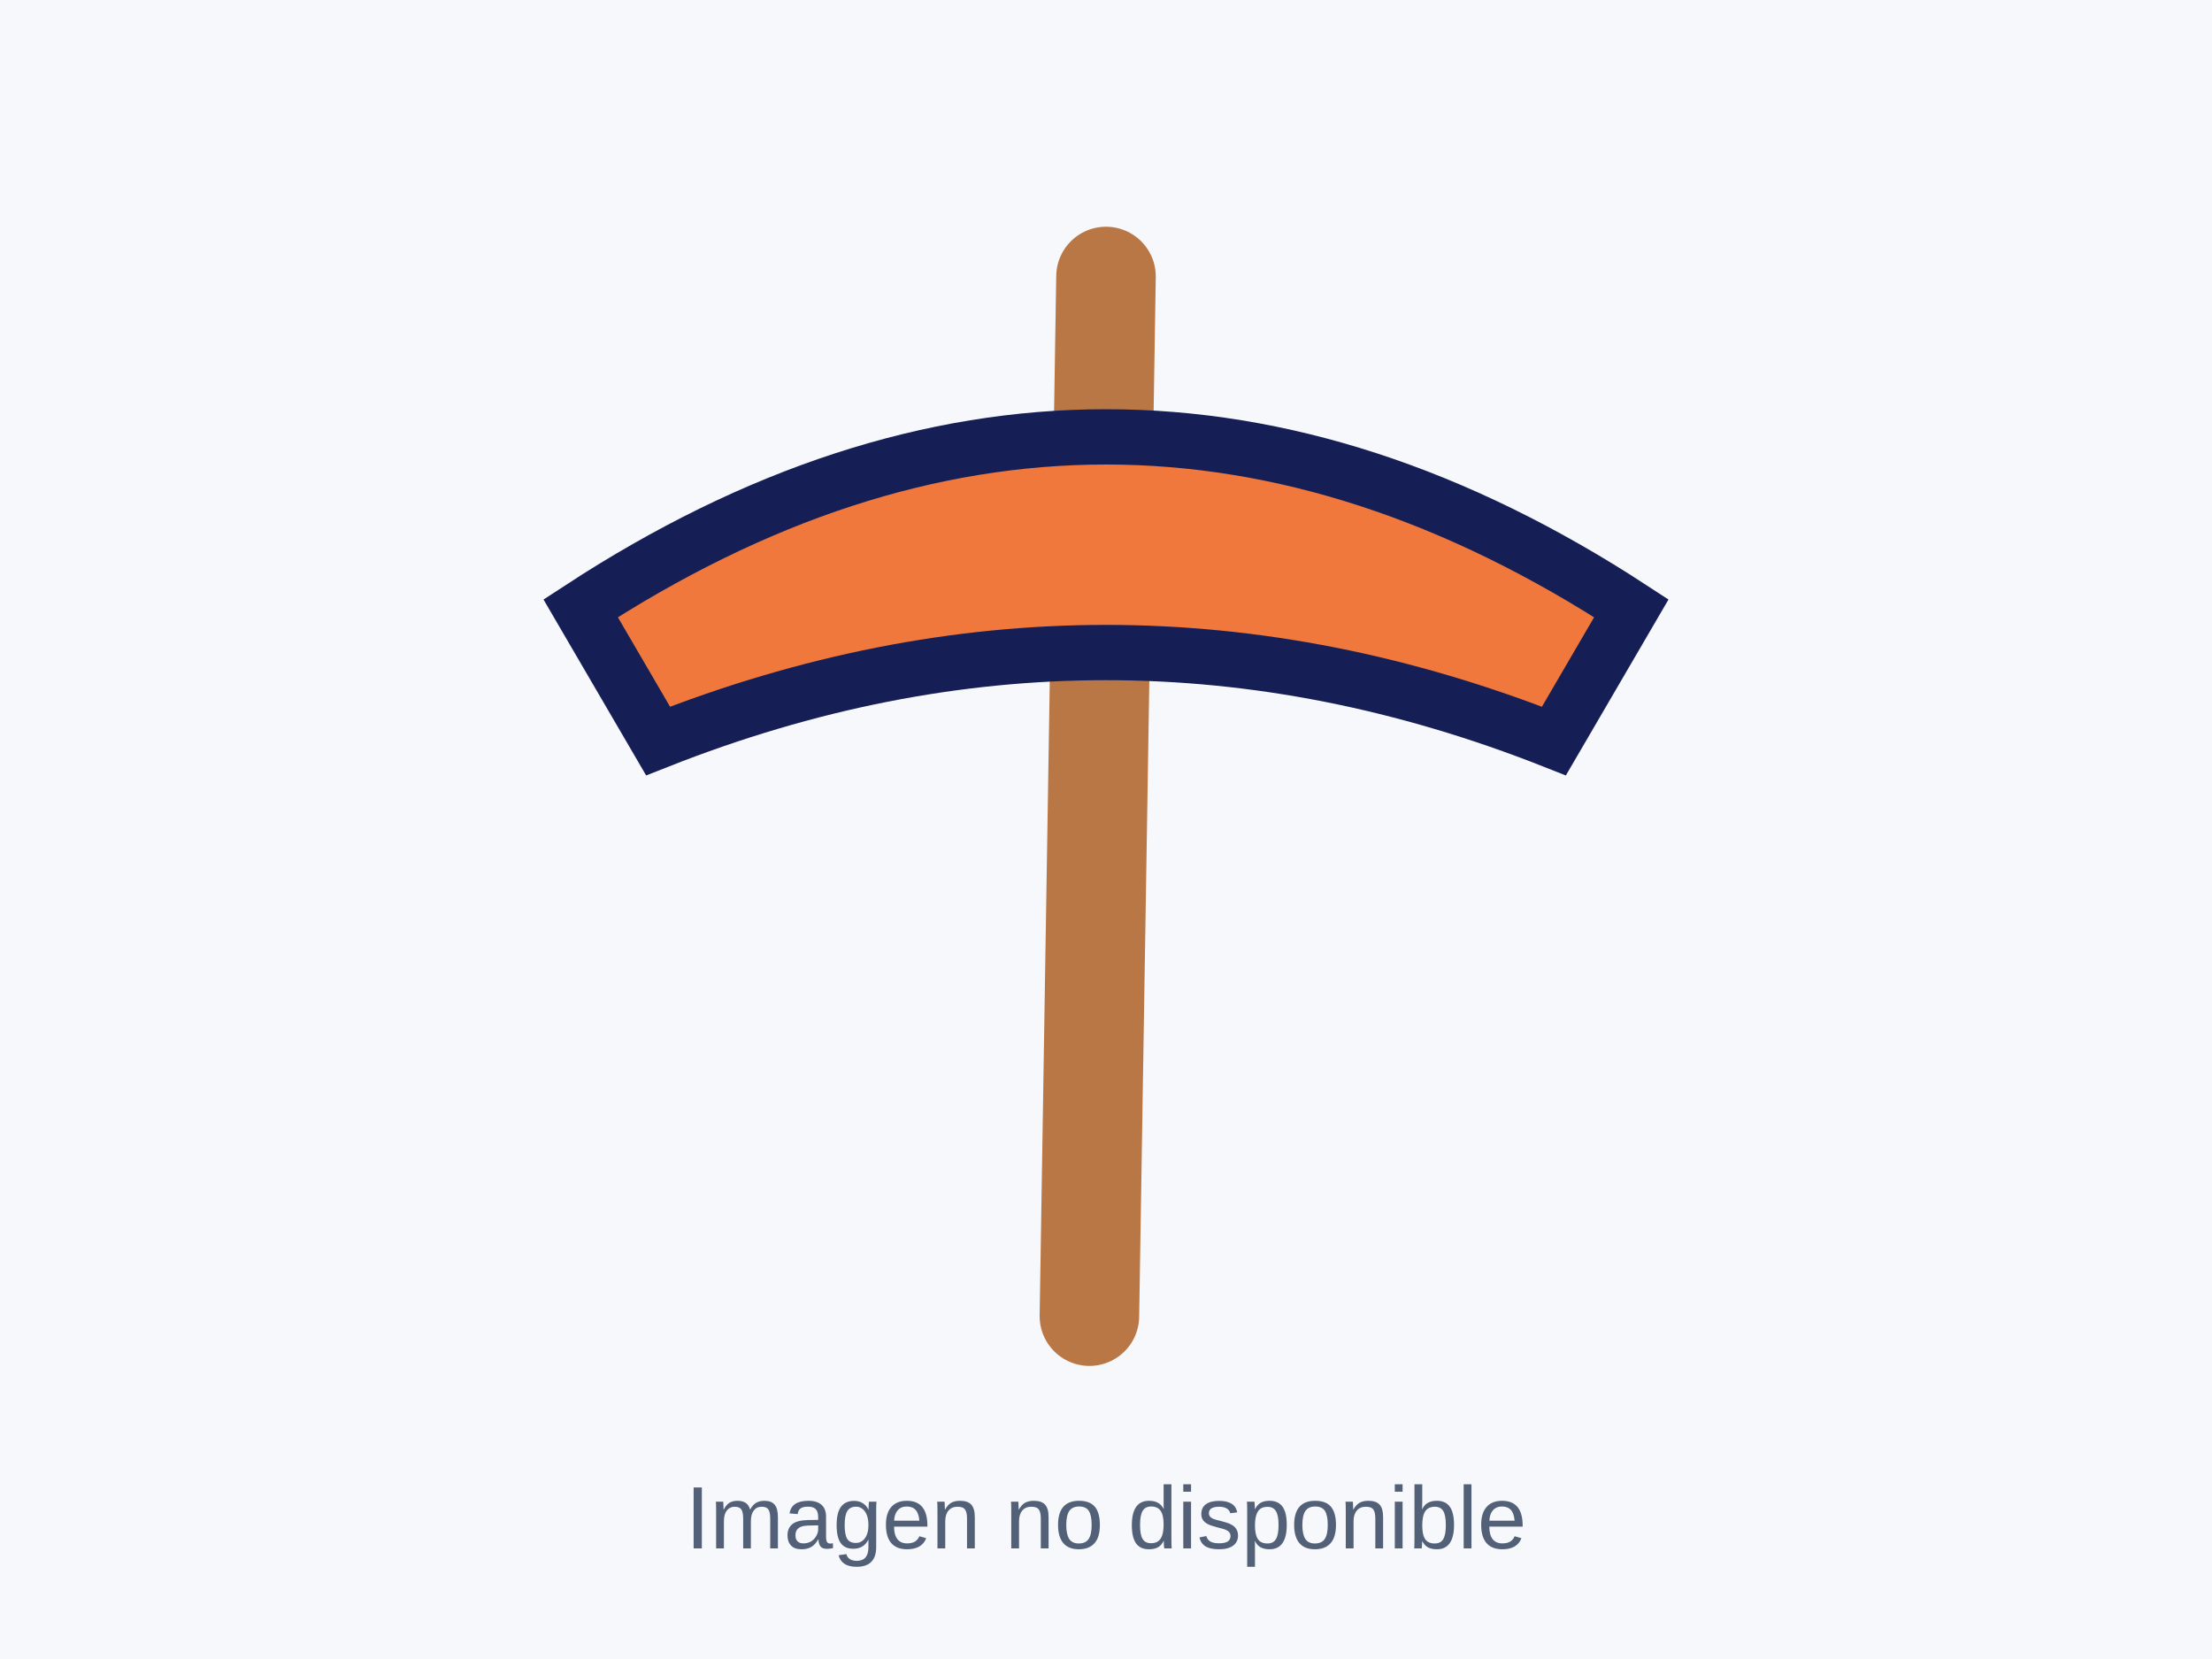
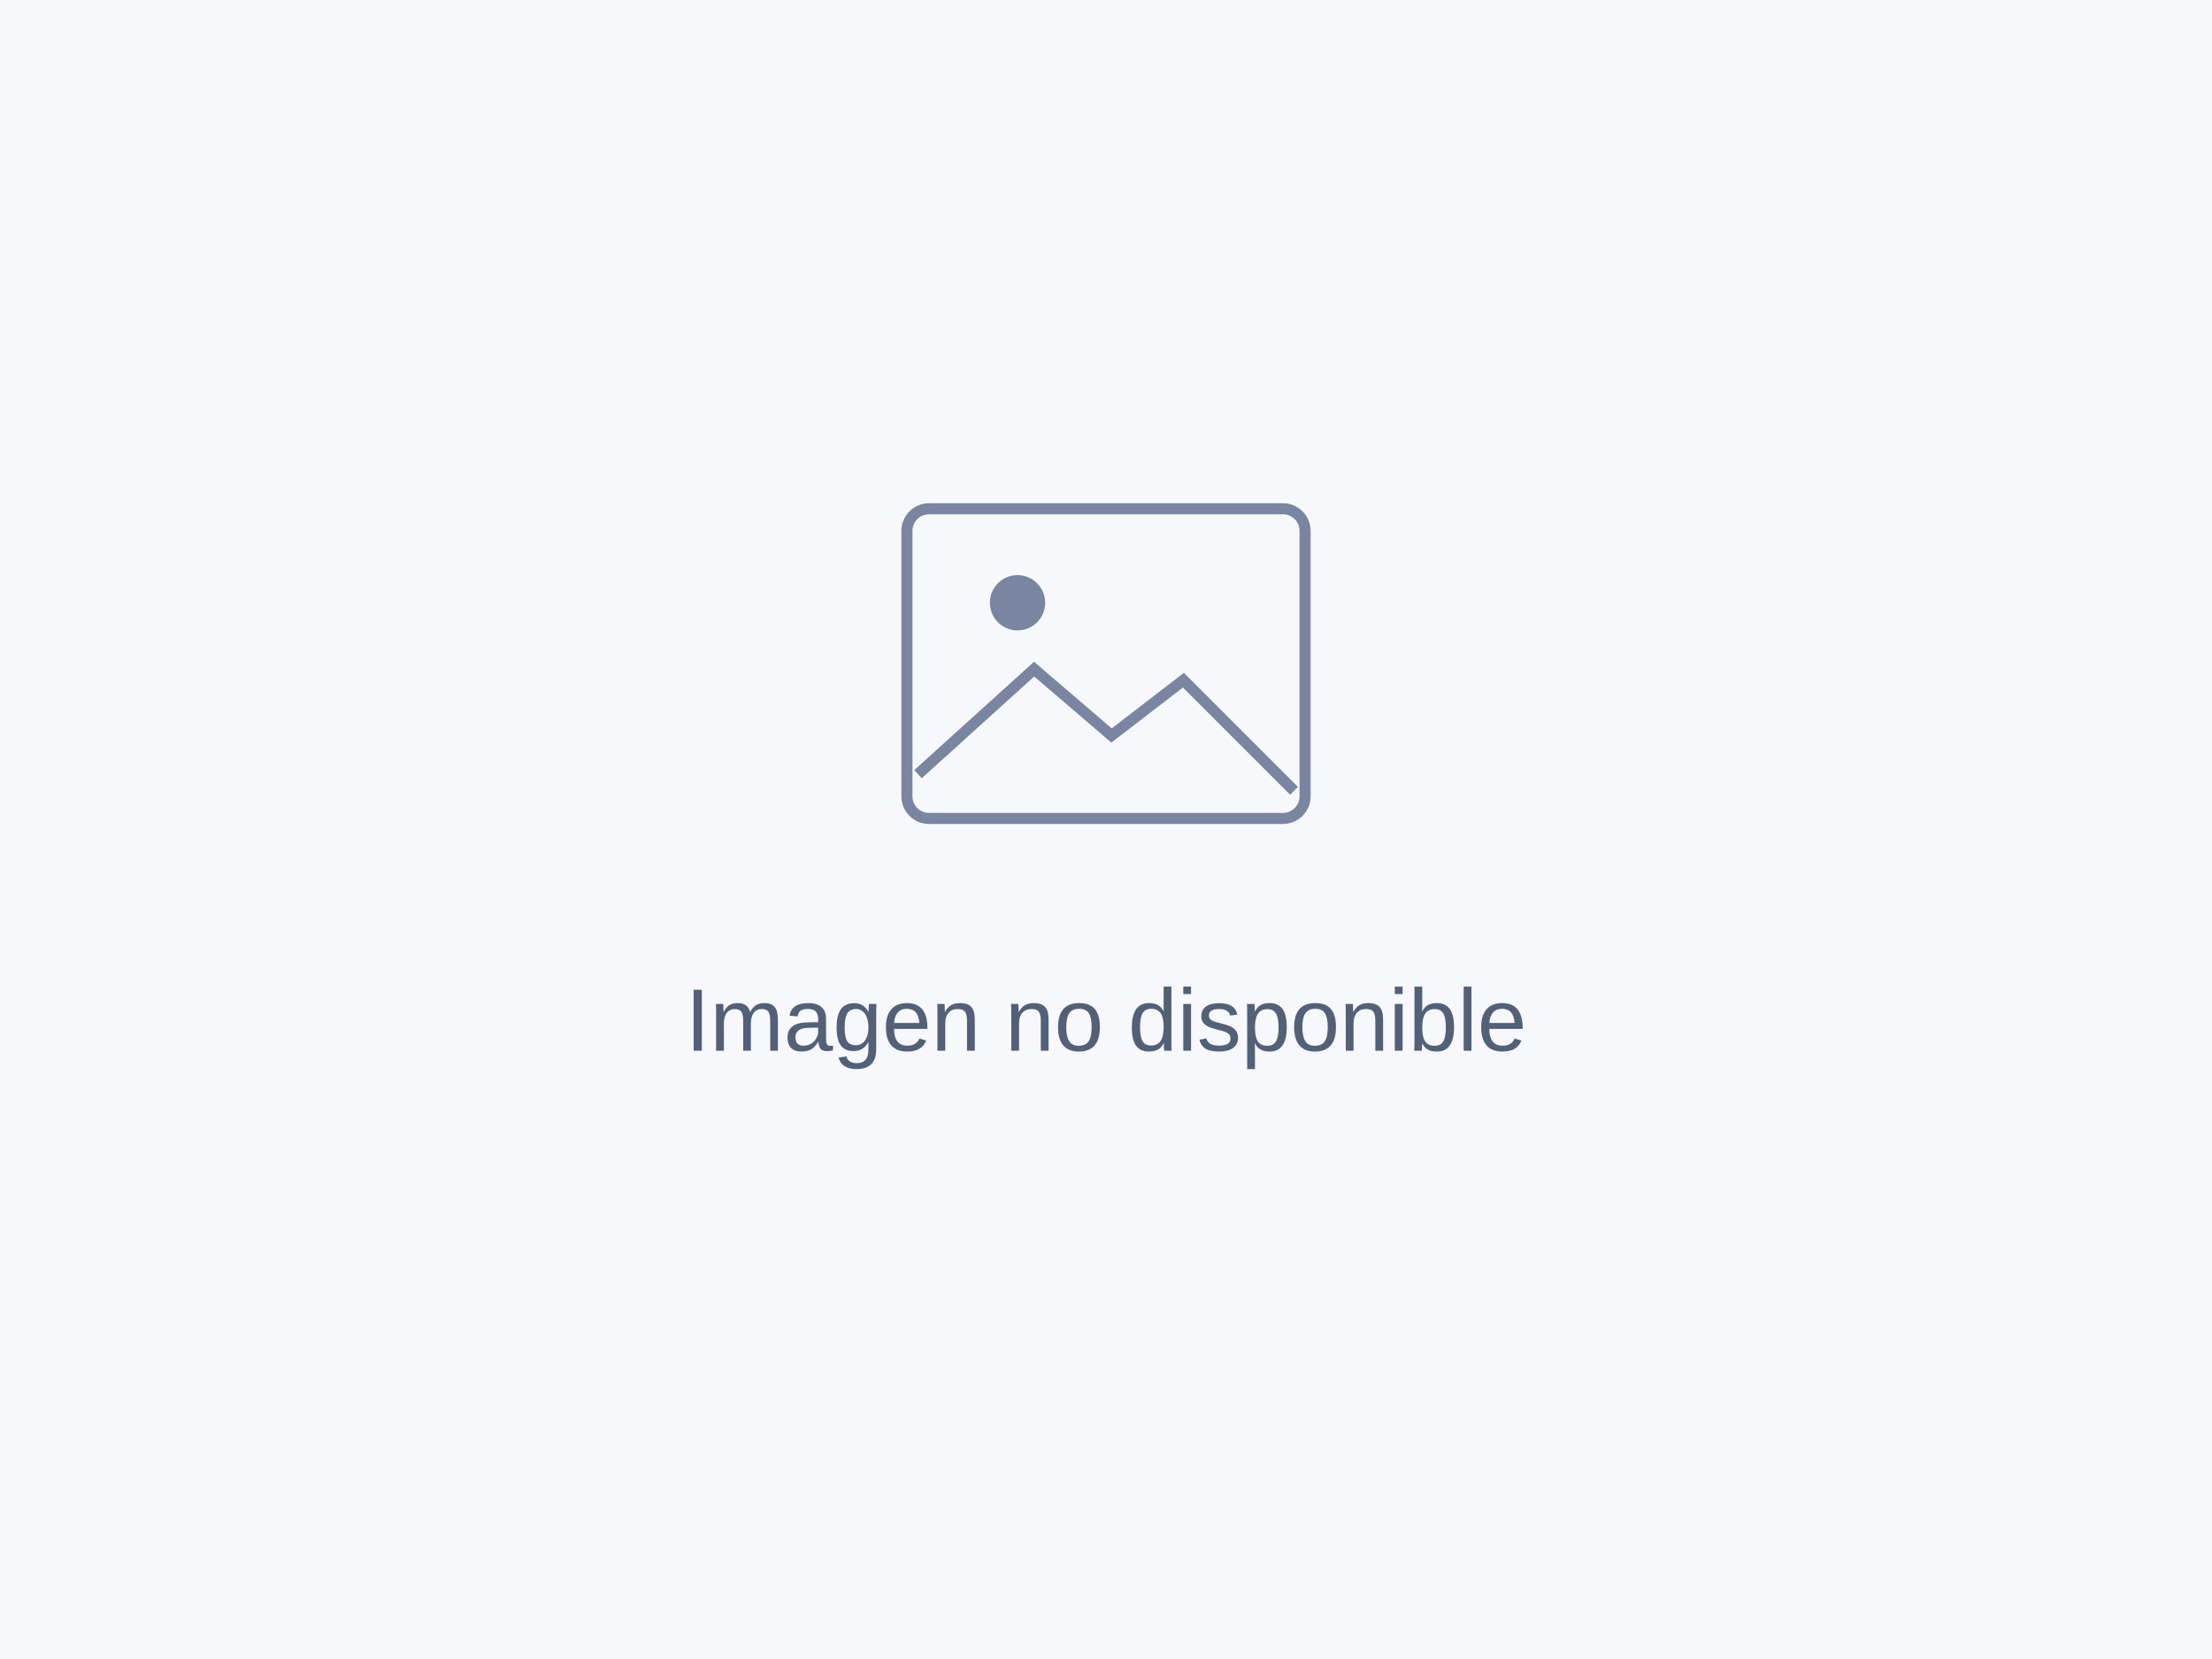
- <svg xmlns="http://www.w3.org/2000/svg" viewBox="0 0 400 300">
+ <svg xmlns="http://www.w3.org/2000/svg" viewBox="0 0 400 300" role="img" aria-label="Imagen no disponible">
  <rect width="400" height="300" fill="#f7f8fb" />
-   <path d="M200 50L197 238" stroke="#b97745" stroke-width="18" stroke-linecap="round" />
-   <path d="M105 110Q200 48 295 110L281 134Q200 102 119 134Z" fill="#f0783c" stroke="#161f55" stroke-width="10" />
-   <text x="200" y="280" text-anchor="middle" fill="#526078" font-family="Arial,sans-serif" font-size="16">Imagen no disponible</text>
+   <rect x="164" y="92" width="72" height="56" rx="4" fill="none" stroke="#7985a1" stroke-width="2" />
+   <circle cx="184" cy="109" r="5" fill="#7985a1" />
+   <path d="m166 140 21-19 14 12 13-10 20 20" fill="none" stroke="#7985a1" stroke-width="2" />
+   <text x="200" y="190" text-anchor="middle" fill="#526078" font-family="Arial,sans-serif" font-size="16">Imagen no disponible</text>
</svg>
